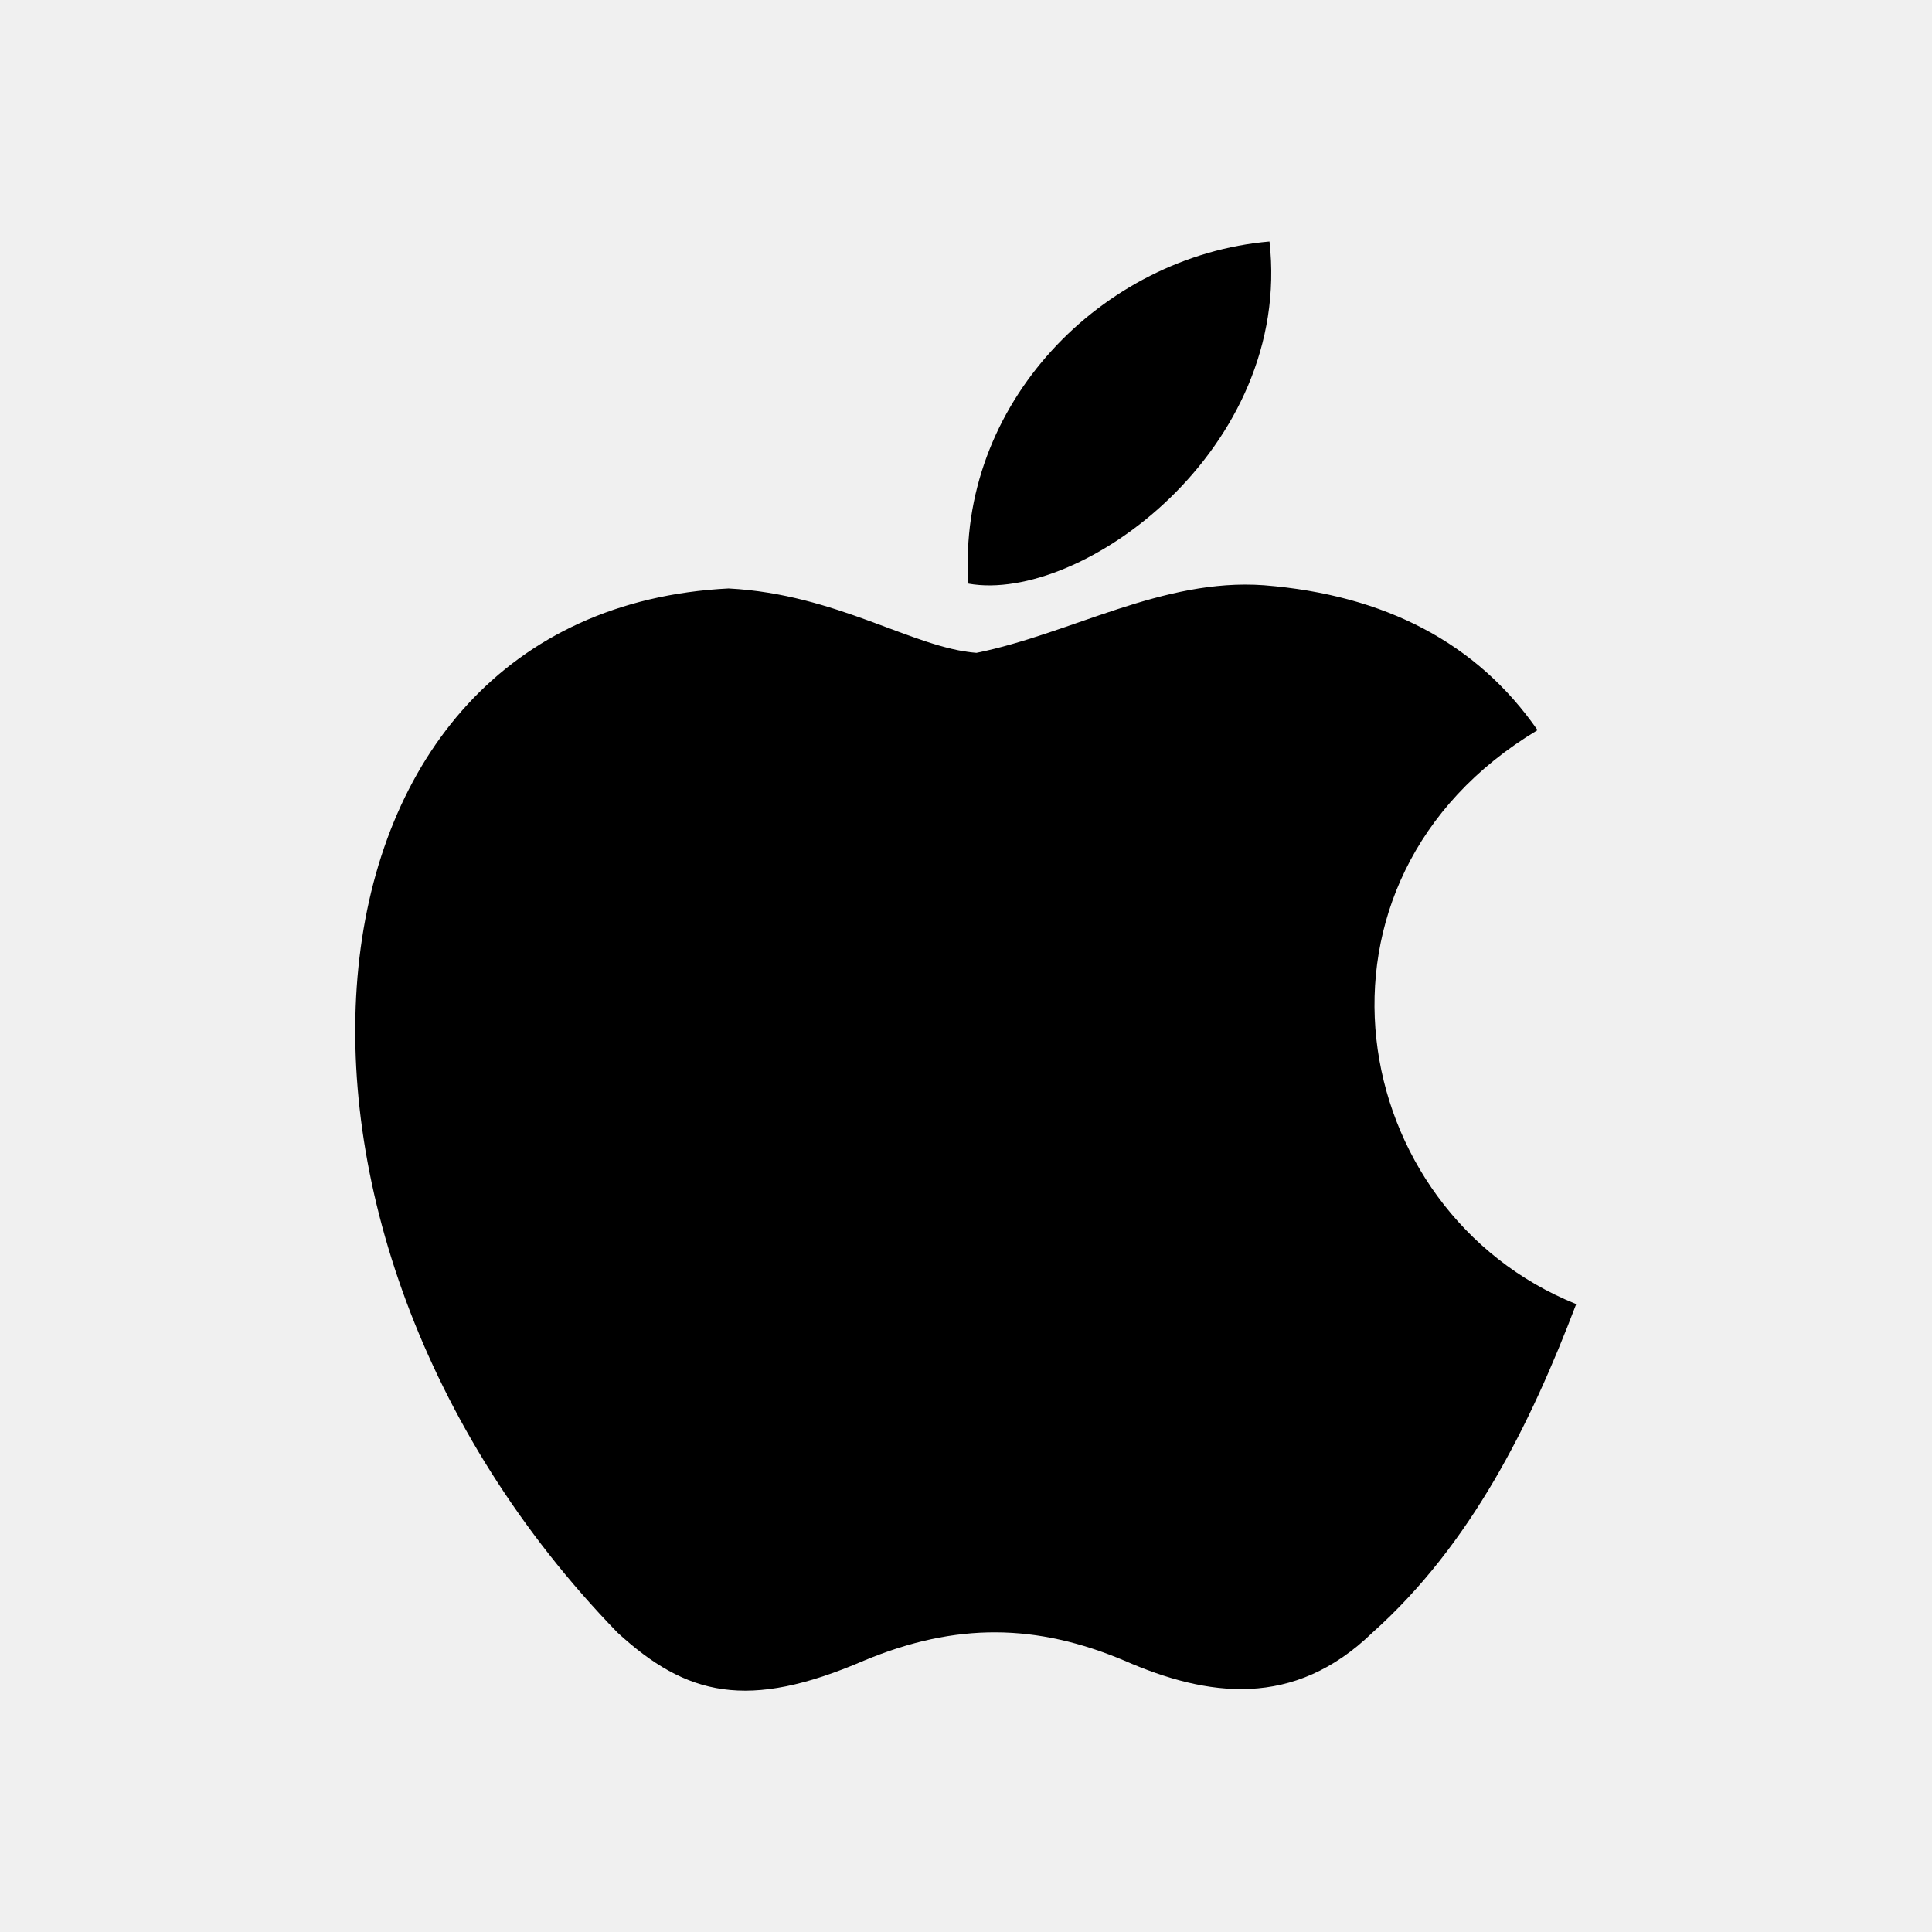
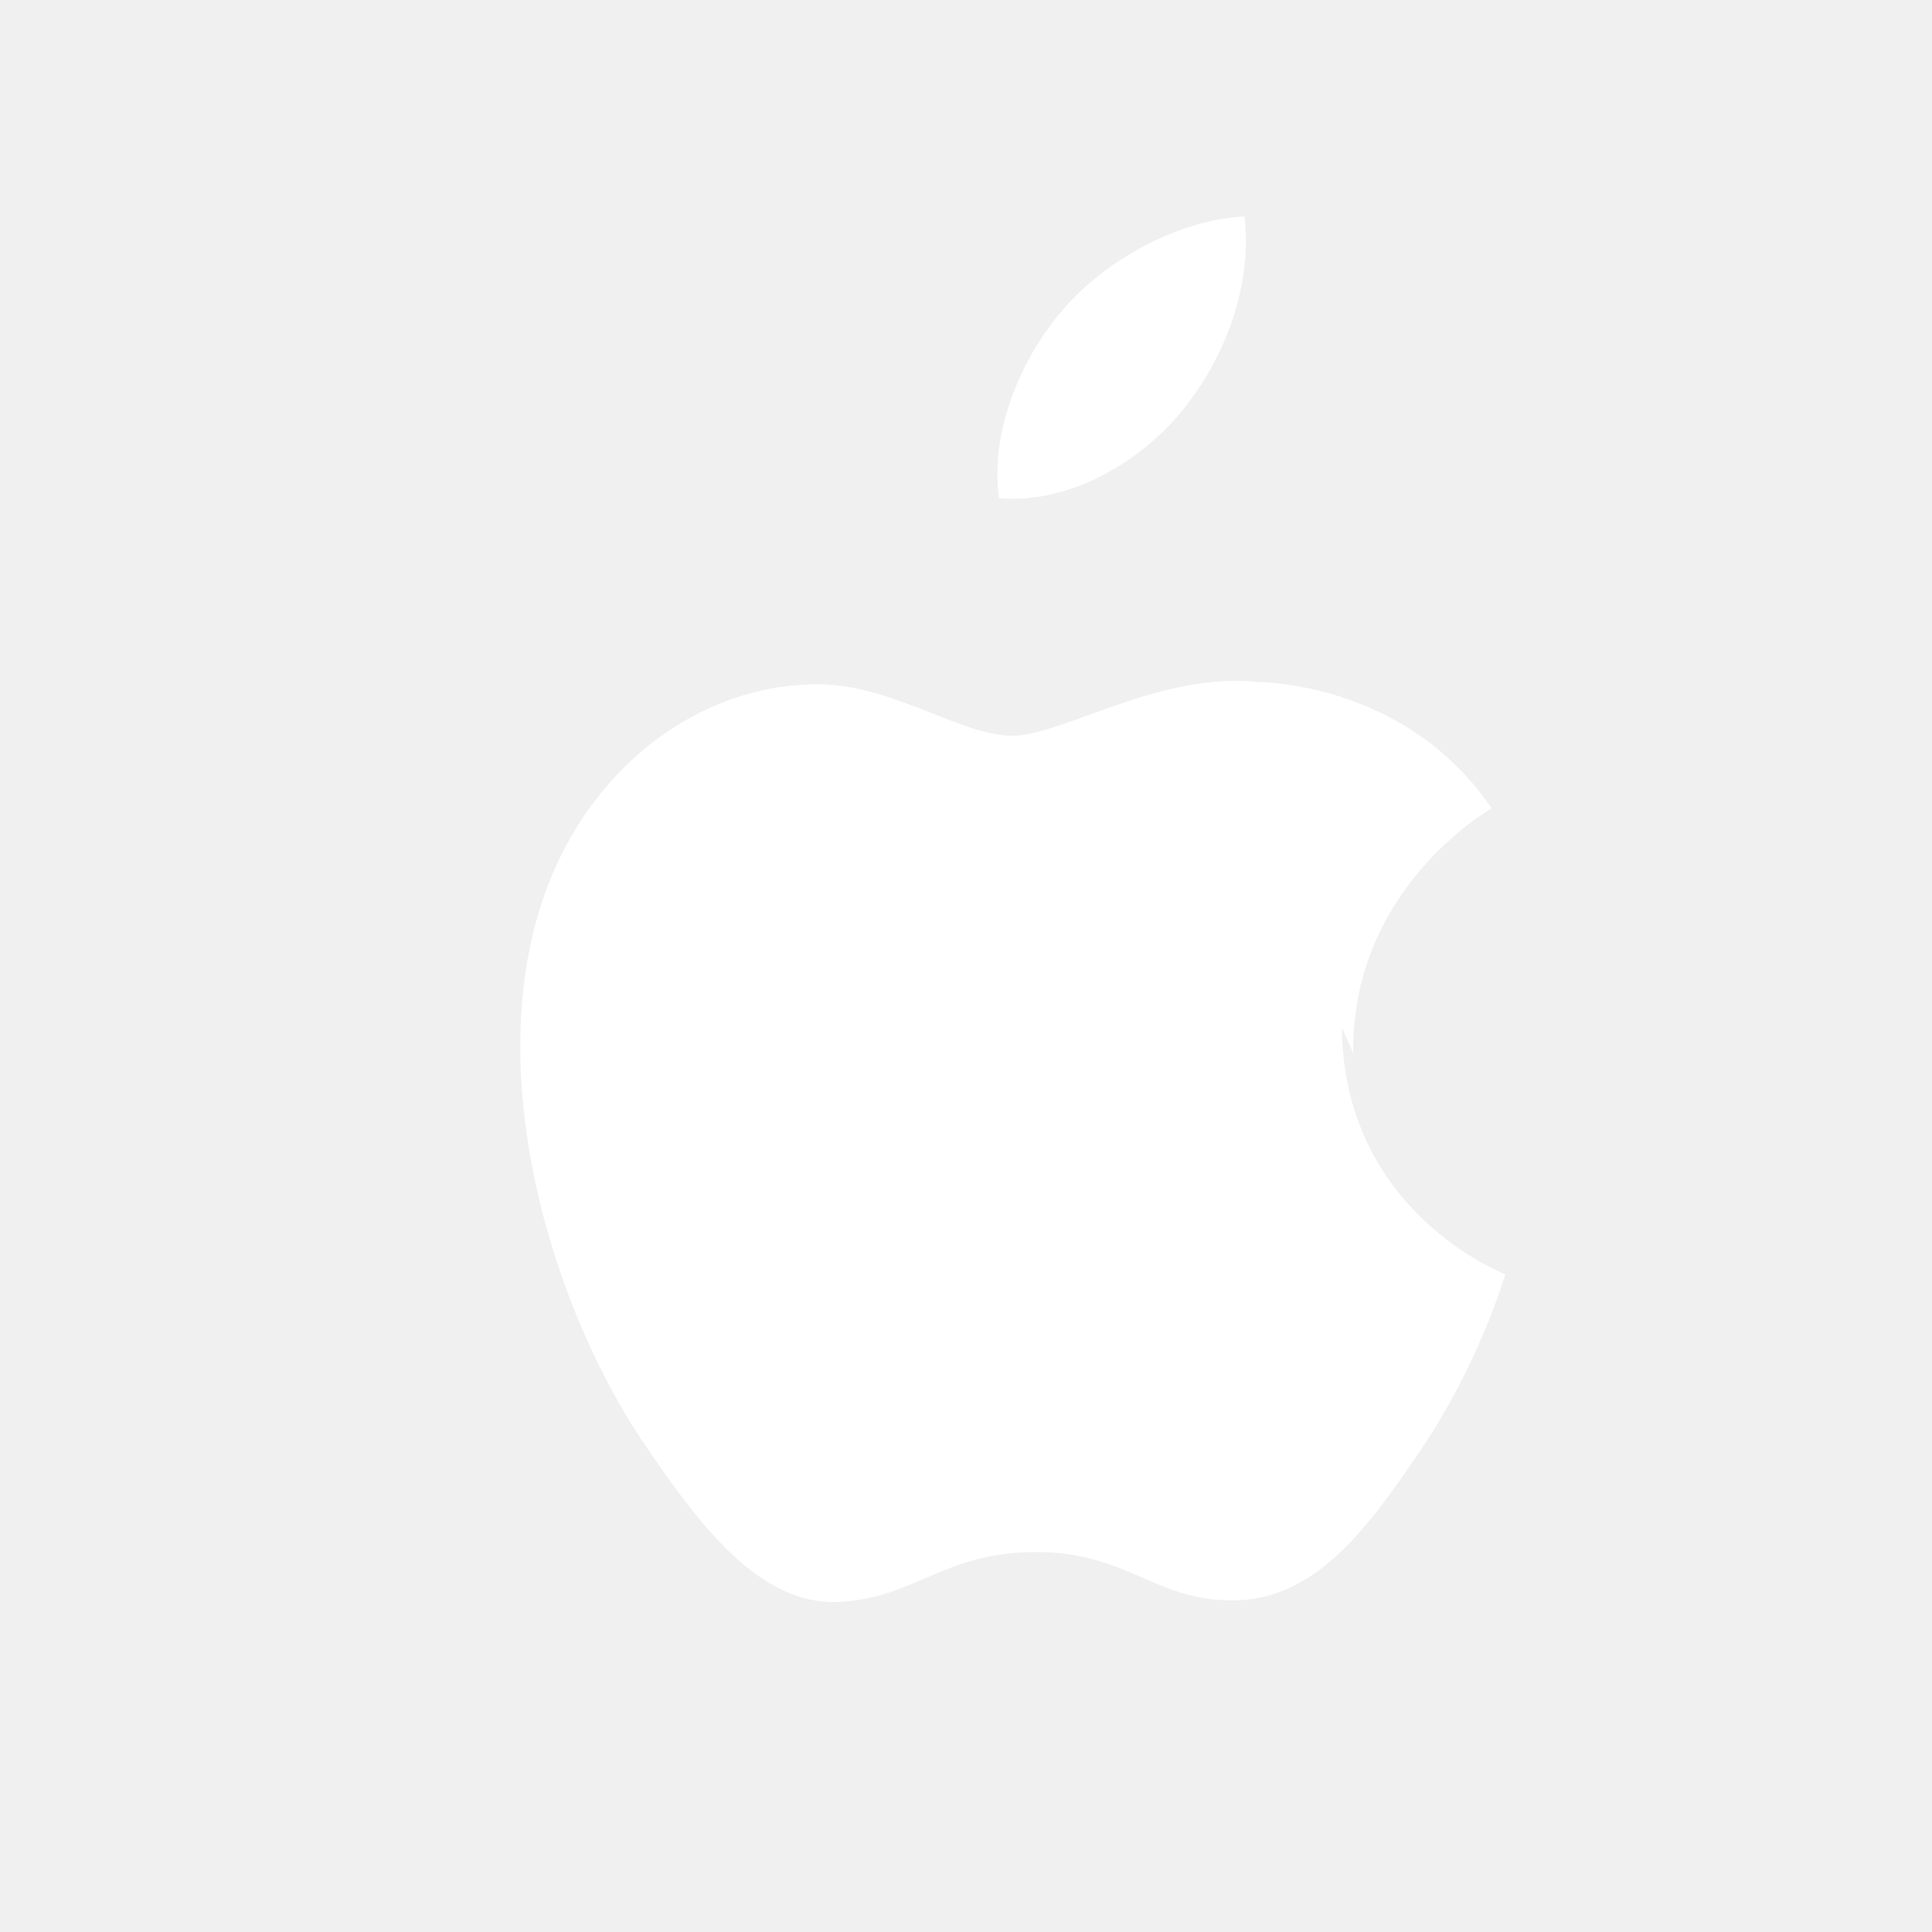
<svg xmlns="http://www.w3.org/2000/svg" viewBox="0 0 24 24">
-   <path fill="currentColor" d="M17.05 20.28c-.98.95-2.05.8-3.08.35-1.09-.46-2.09-.48-3.24 0-1.44.62-2.2.44-3.06-.35C2.79 15.25 3.51 7.59 9.05 7.31c1.35.07 2.29.74 3.08.8 1.18-.24 2.31-.93 3.57-.84 1.51.12 2.65.72 3.4 1.8-3.12 1.87-2.38 5.98.48 7.13-.57 1.5-1.31 2.99-2.53 4.08zM12.03 7.25C11.88 5.02 13.69 3.18 15.77 3c.29 2.58-2.34 4.5-3.74 4.25z" />
+   <path fill="#fff" d="M16.67 12.77c.02 2.29 2.01 3.05 2.03 3.06-.02.05-.32 1.1-1.05 2.18-.63.93-1.28 1.85-2.3 1.87-1 .02-1.33-.6-2.48-.6-1.15 0-1.51.58-2.46.62-.99.04-1.74-.99-2.37-1.91-1.29-1.87-2.27-5.28-.95-7.59.66-1.15 1.79-1.88 3.02-1.9.94-.02 1.83.64 2.46.64.63 0 1.81-.79 3.05-.67.52.02 1.98.21 2.91 1.57-.08.05-1.74 1.02-1.72 3.04zM14.67 5.12c.53-.64.89-1.54.79-2.43-.77.03-1.7.51-2.25 1.15-.49.56-.92 1.48-.8 2.35.86.07 1.73-.43 2.26-1.07z" />
</svg>
